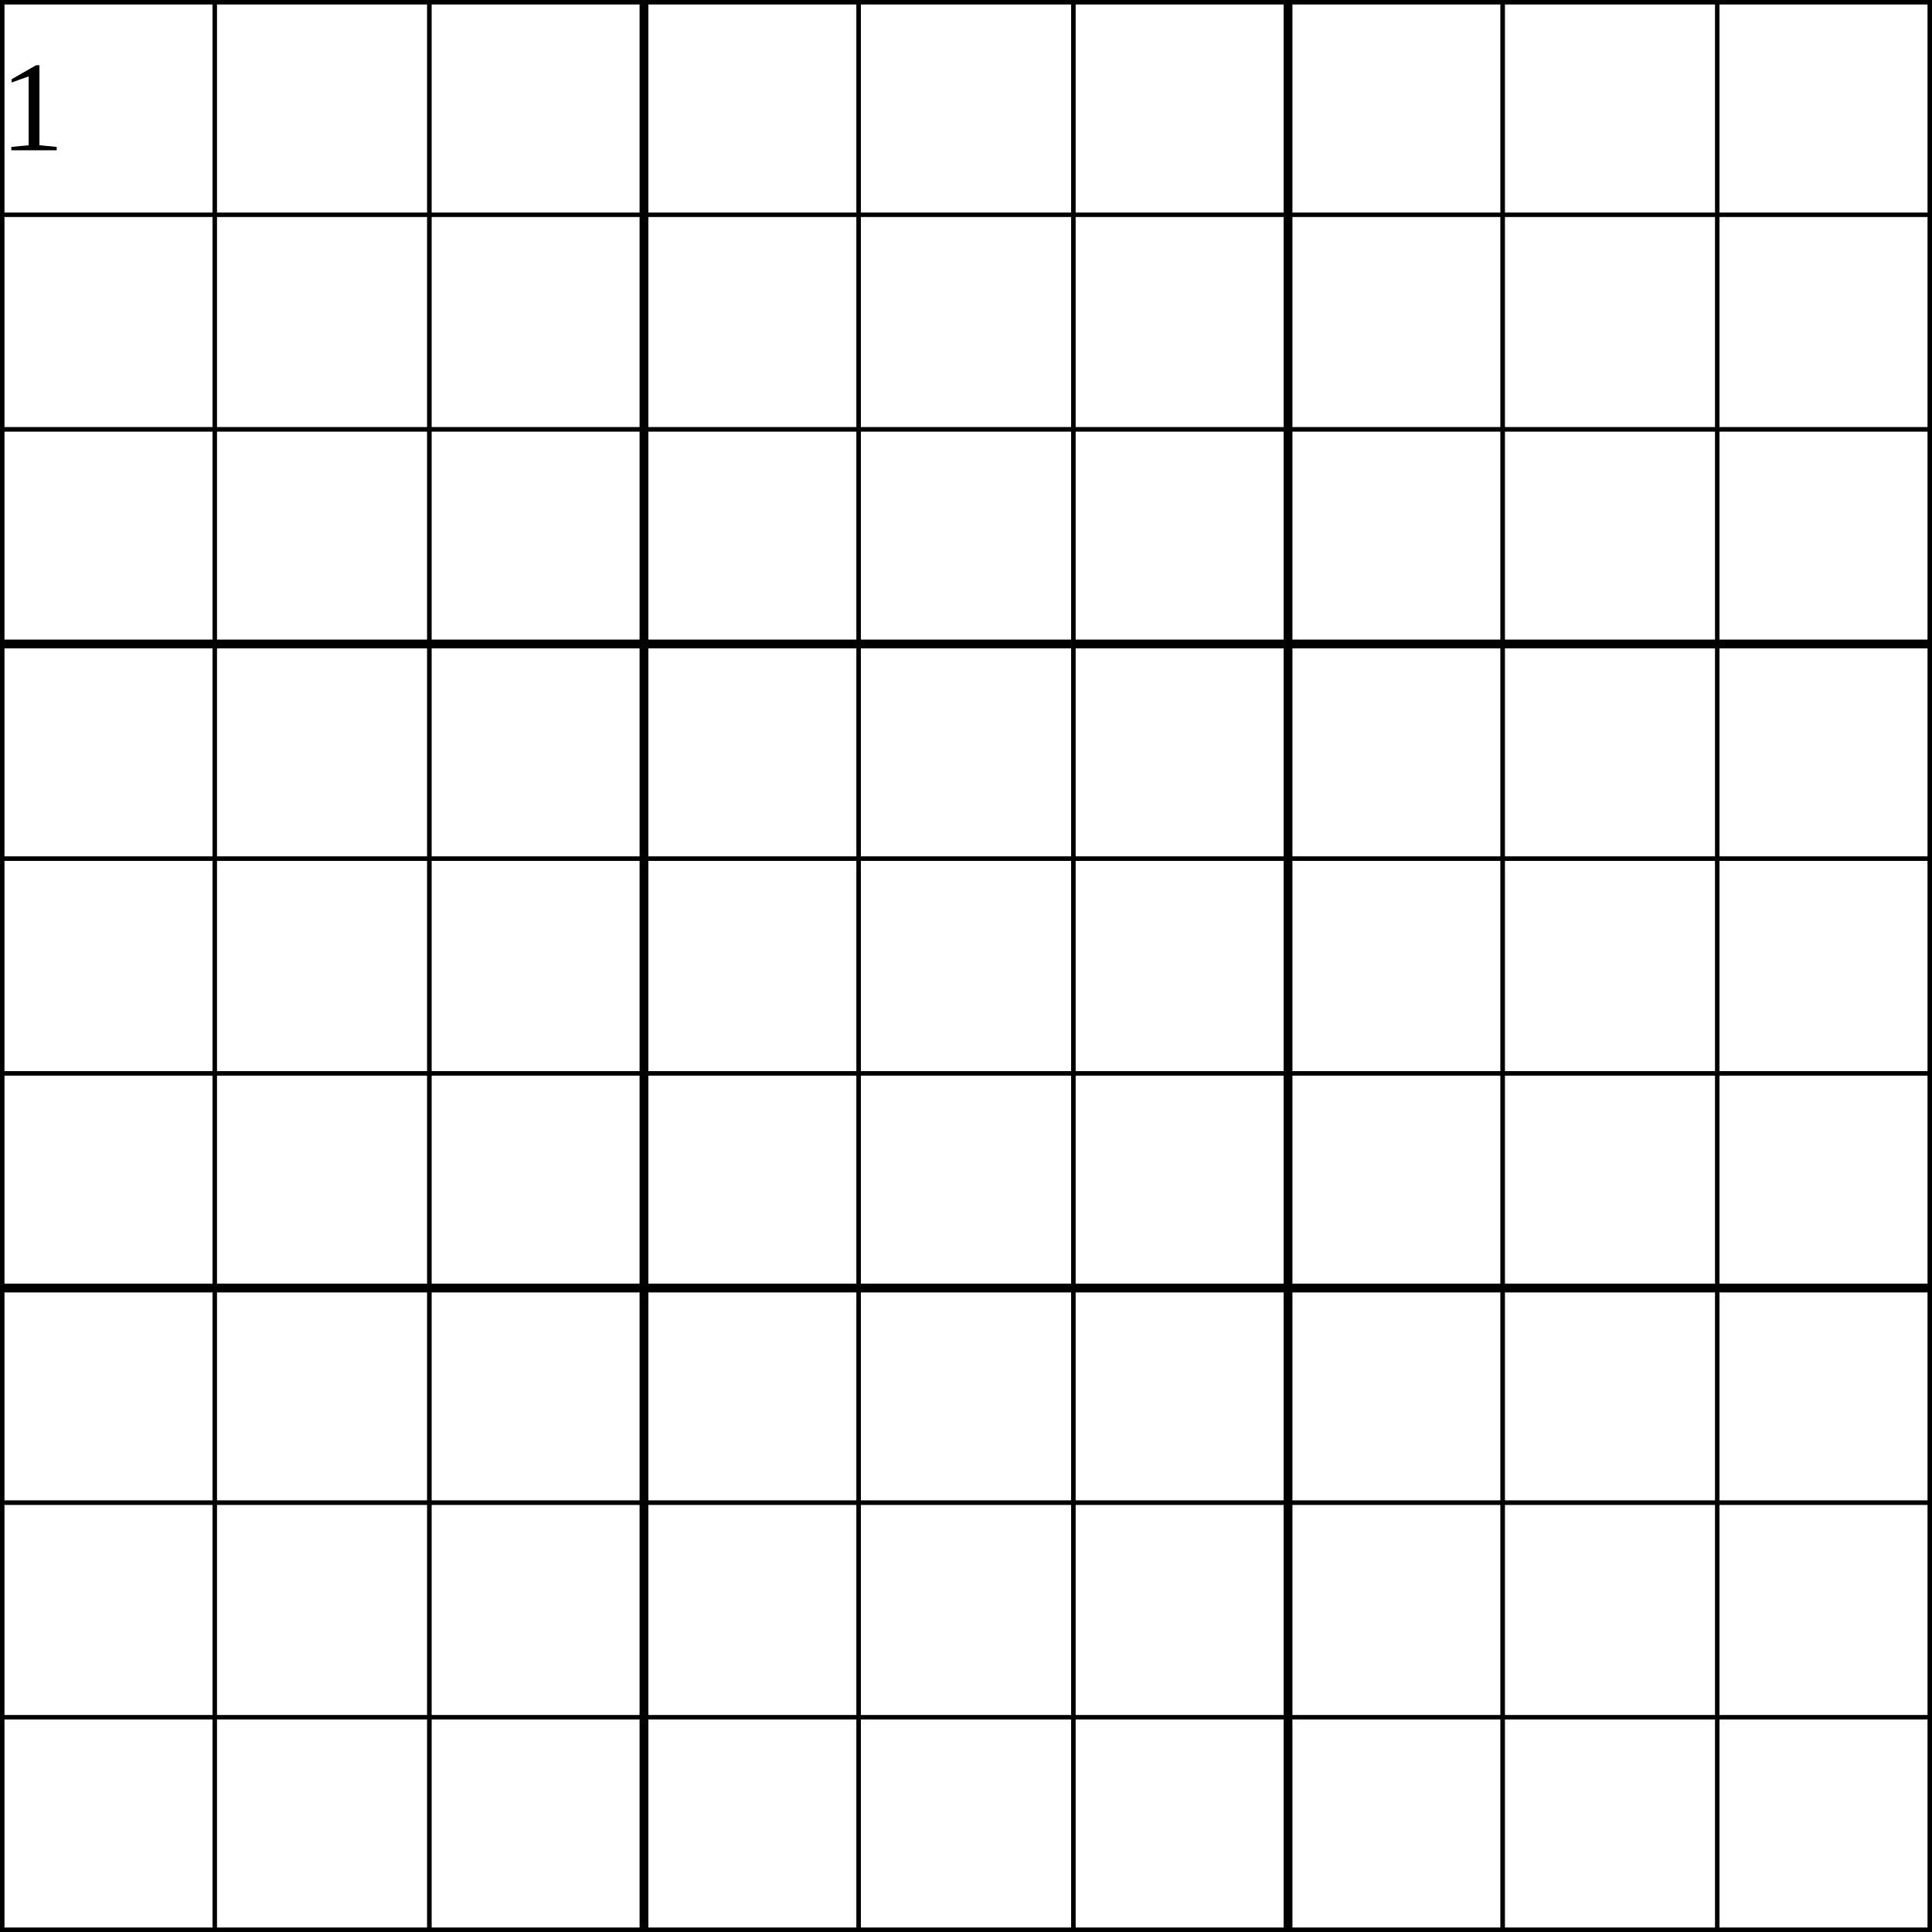
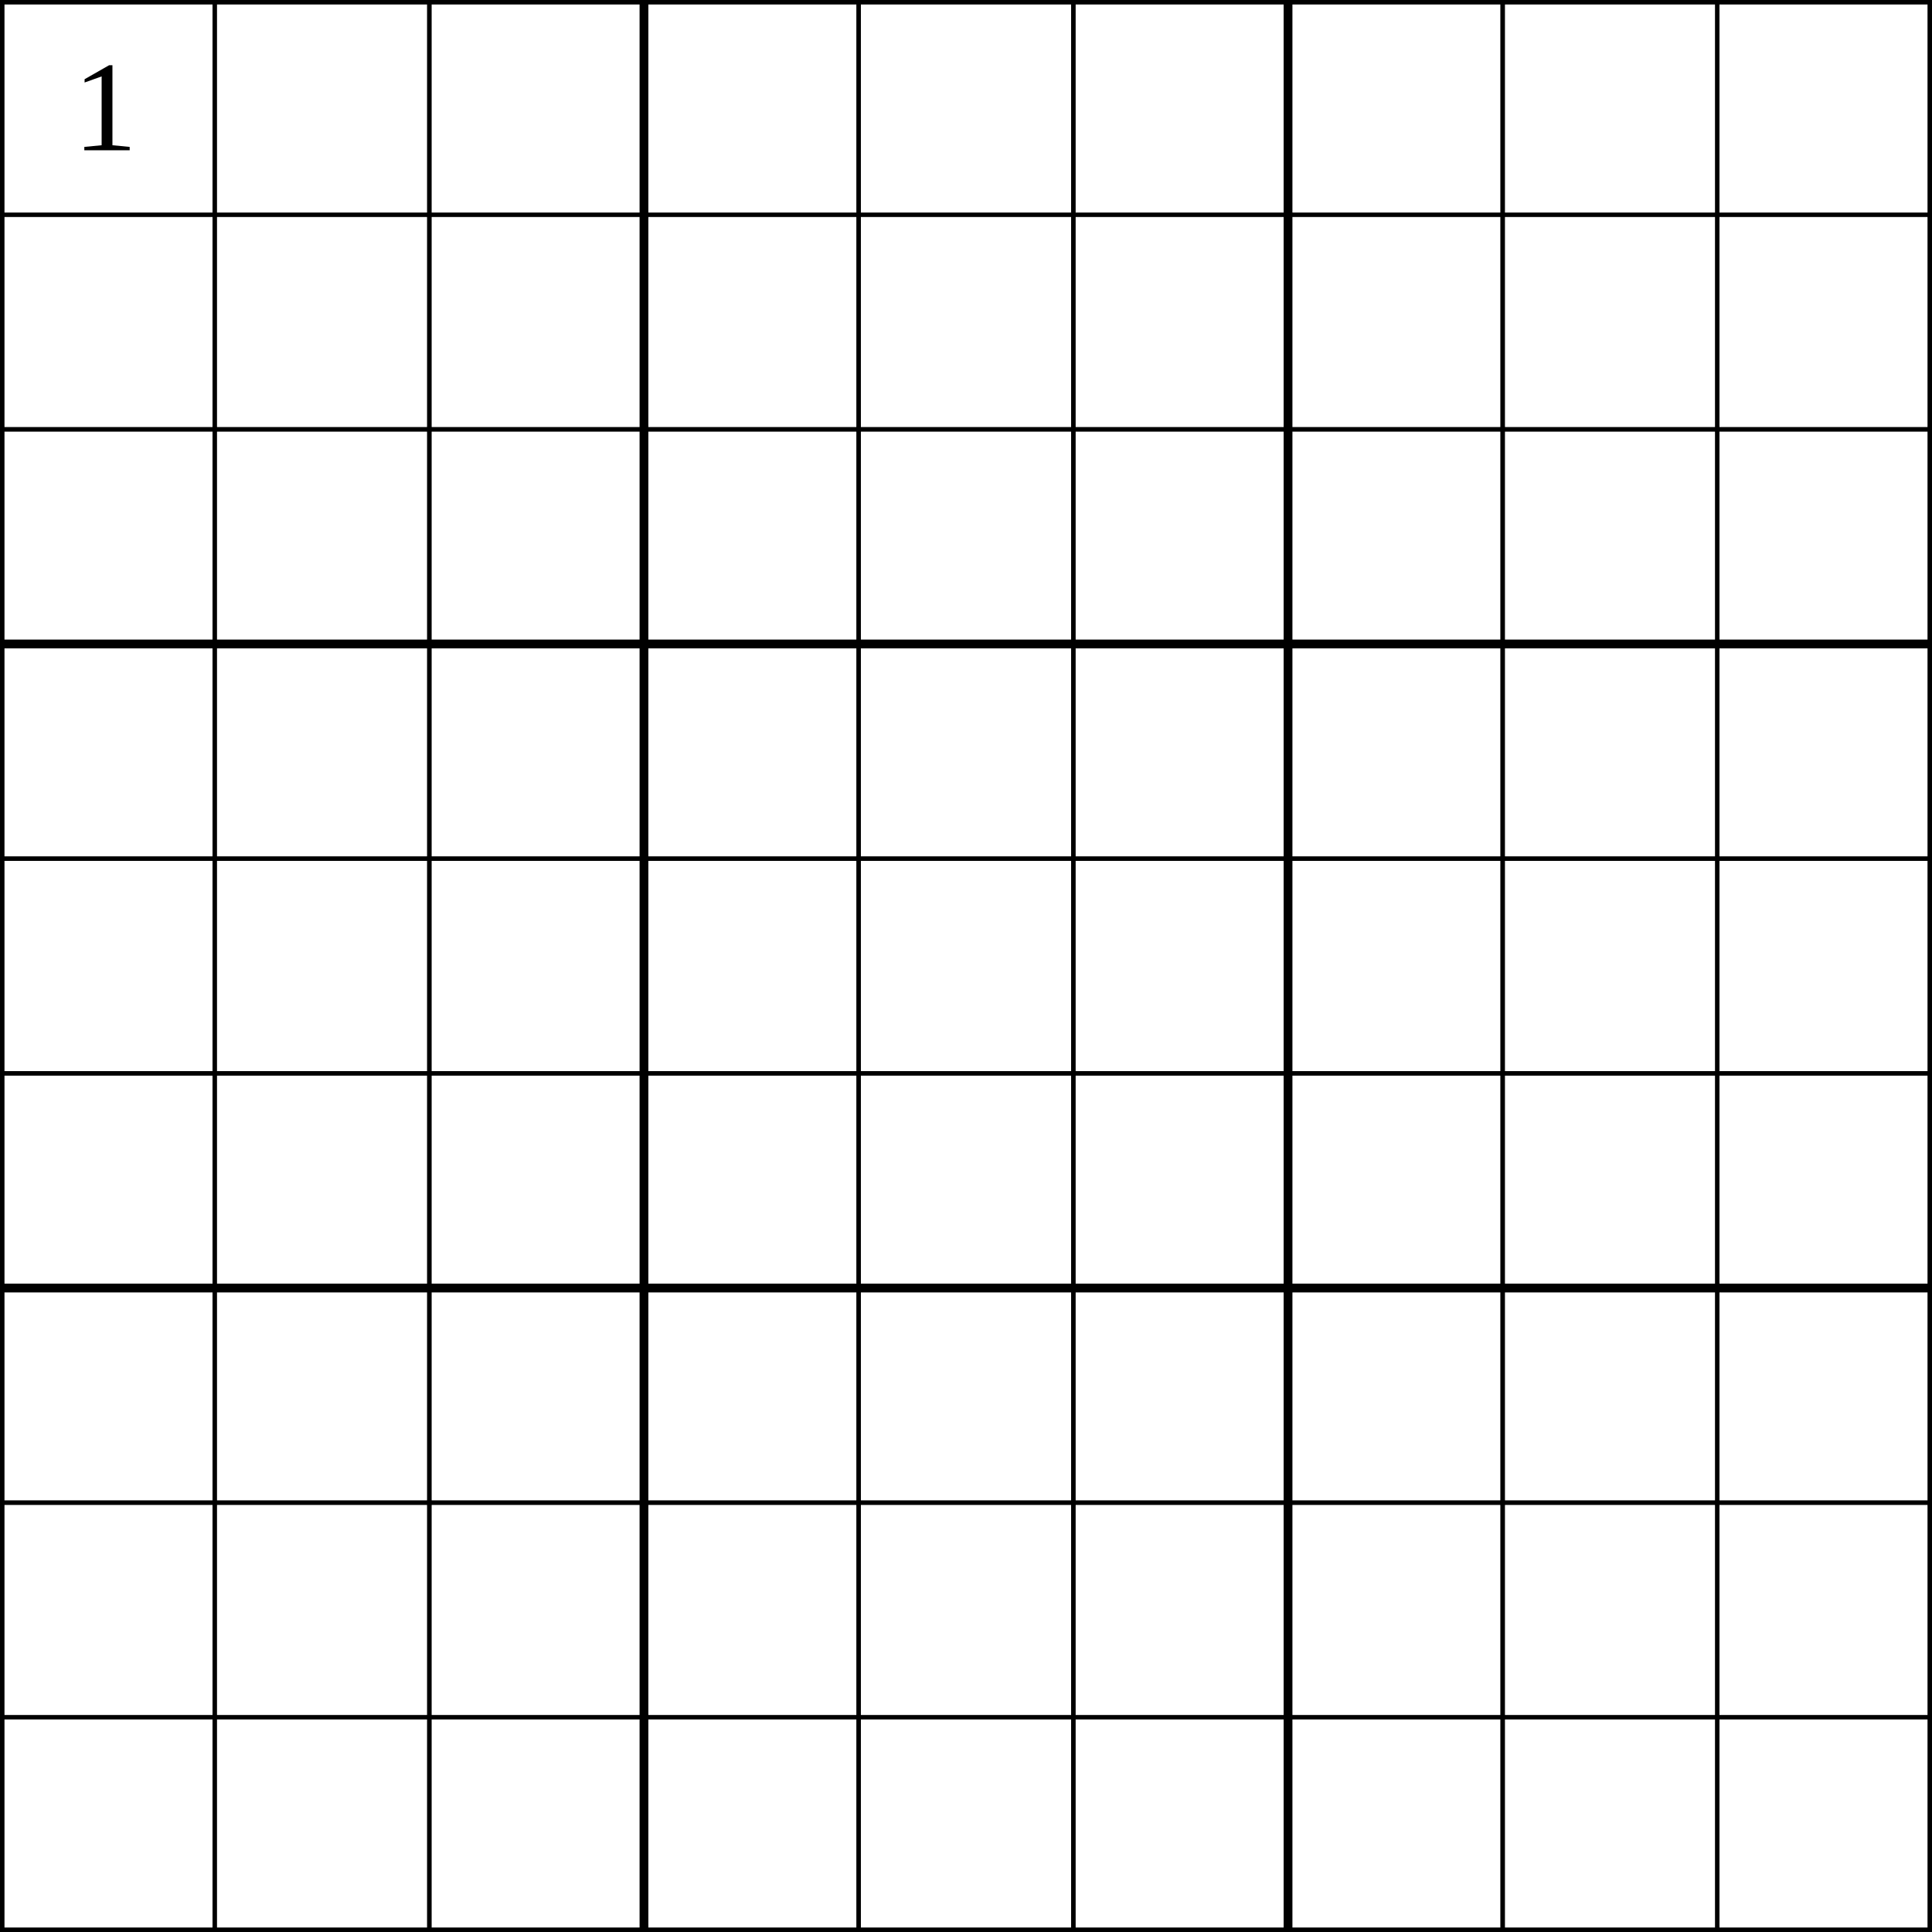
<svg width="450" height="450">
  <rect x="0" y="0" width="450" height="450" style="fill:white; stroke:black; stroke-width:2" /> //grand carre

  <rect x="0" y="0" width="150" height="150" style="fill:none; stroke:black; stroke-width:2" /> //region 1
  <rect x="150" y="0" width="150" height="150" style="fill:none; stroke:black; stroke-width:2" />
  <rect x="300" y="0" width="150" height="150" style="fill:none; stroke:black; stroke-width:2" />
  <rect x="0" y="150" width="150" height="150" style="fill:none; stroke:black; stroke-width:2" />
  <rect x="150" y="150" width="150" height="150" style="fill:none; stroke:black; stroke-width:2" />
  <rect x="300" y="150" width="150" height="150" style="fill:none; stroke:black; stroke-width:2" />
  <rect x="0" y="300" width="150" height="150" style="fill:none; stroke:black; stroke-width:2" />
  <rect x="150" y="300" width="150" height="150" style="fill:none; stroke:black; stroke-width:2" />
  <rect x="300" y="300" width="150" height="150" style="fill:none; stroke:black; stroke-width:2" /> //région 9


  <rect x="0" y="0" width="50" height="50" style="fill:none; stroke:black; stroke-width:1" />   //Reg1 row1
-   <text x="1è" y="35" font-size="30" fill="black">1</text>
+   <text x="17" y="35" font-size="30" fill="black">1</text>
  <rect x="50" y="0" width="50" height="50" style="fill:none; stroke:black; stroke-width:1" />
  <rect x="100" y="0" width="50" height="50" style="fill:none; stroke:black; stroke-width:1" />
  <rect x="0" y="50" width="50" height="50" style="fill:none; stroke:black; stroke-width:1" /> //row2
  <rect x="50" y="50" width="50" height="50" style="fill:none; stroke:black; stroke-width:1" />
  <rect x="100" y="50" width="50" height="50" style="fill:none; stroke:black; stroke-width:1" />
  <rect x="0" y="100" width="50" height="50" style="fill:none; stroke:black; stroke-width:1" /> //row3
  <rect x="50" y="100" width="50" height="50" style="fill:none; stroke:black; stroke-width:1" />
  <rect x="100" y="100" width="50" height="50" style="fill:none; stroke:black; stroke-width:1" />
  <rect x="150" y="0" width="50" height="50" style="fill:none; stroke:black; stroke-width:1" /> //Reg2 row1
  <rect x="200" y="0" width="50" height="50" style="fill:none; stroke:black; stroke-width:1" />
  <rect x="250" y="0" width="50" height="50" style="fill:none; stroke:black; stroke-width:1" />
  <rect x="150" y="50" width="50" height="50" style="fill:none; stroke:black; stroke-width:1" /> //row2
  <rect x="200" y="50" width="50" height="50" style="fill:none; stroke:black; stroke-width:1" />
  <rect x="250" y="50" width="50" height="50" style="fill:none; stroke:black; stroke-width:1" />
  <rect x="150" y="100" width="50" height="50" style="fill:none; stroke:black; stroke-width:1" /> //row3
  <rect x="200" y="100" width="50" height="50" style="fill:none; stroke:black; stroke-width:1" />
  <rect x="250" y="100" width="50" height="50" style="fill:none; stroke:black; stroke-width:1" />
  <rect x="300" y="0" width="50" height="50" style="fill:none; stroke:black; stroke-width:1" /> //Reg3 row1
  <rect x="350" y="0" width="50" height="50" style="fill:none; stroke:black; stroke-width:1" />
  <rect x="400" y="0" width="50" height="50" style="fill:none; stroke:black; stroke-width:1" />
  <rect x="300" y="50" width="50" height="50" style="fill:none; stroke:black; stroke-width:1" /> //row2
  <rect x="350" y="50" width="50" height="50" style="fill:none; stroke:black; stroke-width:1" />
  <rect x="400" y="50" width="50" height="50" style="fill:none; stroke:black; stroke-width:1" />
  <rect x="300" y="100" width="50" height="50" style="fill:none; stroke:black; stroke-width:1" /> //row3
  <rect x="350" y="100" width="50" height="50" style="fill:none; stroke:black; stroke-width:1" />
  <rect x="400" y="100" width="50" height="50" style="fill:none; stroke:black; stroke-width:1" />
  <rect x="0" y="150" width="50" height="50" style="fill:none; stroke:black; stroke-width:1" />   //Reg4 row4
  <rect x="50" y="150" width="50" height="50" style="fill:none; stroke:black; stroke-width:1" />
  <rect x="100" y="150" width="50" height="50" style="fill:none; stroke:black; stroke-width:1" />
  <rect x="0" y="200" width="50" height="50" style="fill:none; stroke:black; stroke-width:1" /> //row5
  <rect x="50" y="200" width="50" height="50" style="fill:none; stroke:black; stroke-width:1" />
  <rect x="100" y="200" width="50" height="50" style="fill:none; stroke:black; stroke-width:1" />
  <rect x="0" y="250" width="50" height="50" style="fill:none; stroke:black; stroke-width:1" /> //row6
  <rect x="50" y="250" width="50" height="50" style="fill:none; stroke:black; stroke-width:1" />
  <rect x="100" y="250" width="50" height="50" style="fill:none; stroke:black; stroke-width:1" />
  <rect x="150" y="150" width="50" height="50" style="fill:none; stroke:black; stroke-width:1" /> //Reg5 row4
  <rect x="200" y="150" width="50" height="50" style="fill:none; stroke:black; stroke-width:1" />
  <rect x="250" y="150" width="50" height="50" style="fill:none; stroke:black; stroke-width:1" />
  <rect x="150" y="200" width="50" height="50" style="fill:none; stroke:black; stroke-width:1" /> //row5
  <rect x="200" y="200" width="50" height="50" style="fill:none; stroke:black; stroke-width:1" />
  <rect x="250" y="200" width="50" height="50" style="fill:none; stroke:black; stroke-width:1" />
  <rect x="150" y="250" width="50" height="50" style="fill:none; stroke:black; stroke-width:1" /> //row6
  <rect x="200" y="250" width="50" height="50" style="fill:none; stroke:black; stroke-width:1" />
  <rect x="250" y="250" width="50" height="50" style="fill:none; stroke:black; stroke-width:1" />
  <rect x="300" y="150" width="50" height="50" style="fill:none; stroke:black; stroke-width:1" /> //Reg6 row4
  <rect x="350" y="150" width="50" height="50" style="fill:none; stroke:black; stroke-width:1" />
  <rect x="400" y="150" width="50" height="50" style="fill:none; stroke:black; stroke-width:1" />
  <rect x="300" y="200" width="50" height="50" style="fill:none; stroke:black; stroke-width:1" /> //row5
  <rect x="350" y="200" width="50" height="50" style="fill:none; stroke:black; stroke-width:1" />
  <rect x="400" y="200" width="50" height="50" style="fill:none; stroke:black; stroke-width:1" />
  <rect x="300" y="250" width="50" height="50" style="fill:none; stroke:black; stroke-width:1" /> //row6
  <rect x="350" y="250" width="50" height="50" style="fill:none; stroke:black; stroke-width:1" />
  <rect x="400" y="250" width="50" height="50" style="fill:none; stroke:black; stroke-width:1" />
  <rect x="0" y="300" width="50" height="50" style="fill:none; stroke:black; stroke-width:1" /> //Reg7 row7
  <rect x="50" y="300" width="50" height="50" style="fill:none; stroke:black; stroke-width:1" />
  <rect x="100" y="300" width="50" height="50" style="fill:none; stroke:black; stroke-width:1" />
  <rect x="0" y="350" width="50" height="50" style="fill:none; stroke:black; stroke-width:1" /> //row8
  <rect x="50" y="350" width="50" height="50" style="fill:none; stroke:black; stroke-width:1" />
  <rect x="100" y="350" width="50" height="50" style="fill:none; stroke:black; stroke-width:1" />
  <rect x="0" y="400" width="50" height="50" style="fill:none; stroke:black; stroke-width:1" /> //row9
  <rect x="50" y="400" width="50" height="50" style="fill:none; stroke:black; stroke-width:1" />
  <rect x="100" y="400" width="50" height="50" style="fill:none; stroke:black; stroke-width:1" />
  <rect x="150" y="300" width="50" height="50" style="fill:none; stroke:black; stroke-width:1" /> //Reg8 row7
  <rect x="200" y="300" width="50" height="50" style="fill:none; stroke:black; stroke-width:1" />
  <rect x="250" y="300" width="50" height="50" style="fill:none; stroke:black; stroke-width:1" />
  <rect x="150" y="350" width="50" height="50" style="fill:none; stroke:black; stroke-width:1" /> //row8
  <rect x="200" y="350" width="50" height="50" style="fill:none; stroke:black; stroke-width:1" />
  <rect x="250" y="350" width="50" height="50" style="fill:none; stroke:black; stroke-width:1" />
  <rect x="150" y="400" width="50" height="50" style="fill:none; stroke:black; stroke-width:1" /> //row9
  <rect x="200" y="400" width="50" height="50" style="fill:none; stroke:black; stroke-width:1" />
  <rect x="250" y="400" width="50" height="50" style="fill:none; stroke:black; stroke-width:1" />
  <rect x="300" y="300" width="50" height="50" style="fill:none; stroke:black; stroke-width:1" /> //Reg9 row7
  <rect x="350" y="300" width="50" height="50" style="fill:none; stroke:black; stroke-width:1" />
  <rect x="400" y="300" width="50" height="50" style="fill:none; stroke:black; stroke-width:1" />
  <rect x="300" y="350" width="50" height="50" style="fill:none; stroke:black; stroke-width:1" /> //row8
  <rect x="350" y="350" width="50" height="50" style="fill:none; stroke:black; stroke-width:1" />
  <rect x="400" y="350" width="50" height="50" style="fill:none; stroke:black; stroke-width:1" />
  <rect x="300" y="400" width="50" height="50" style="fill:none; stroke:black; stroke-width:1" /> //row9
  <rect x="350" y="400" width="50" height="50" style="fill:none; stroke:black; stroke-width:1" />
  <rect x="400" y="400" width="50" height="50" style="fill:none; stroke:black; stroke-width:1" />
</svg>
